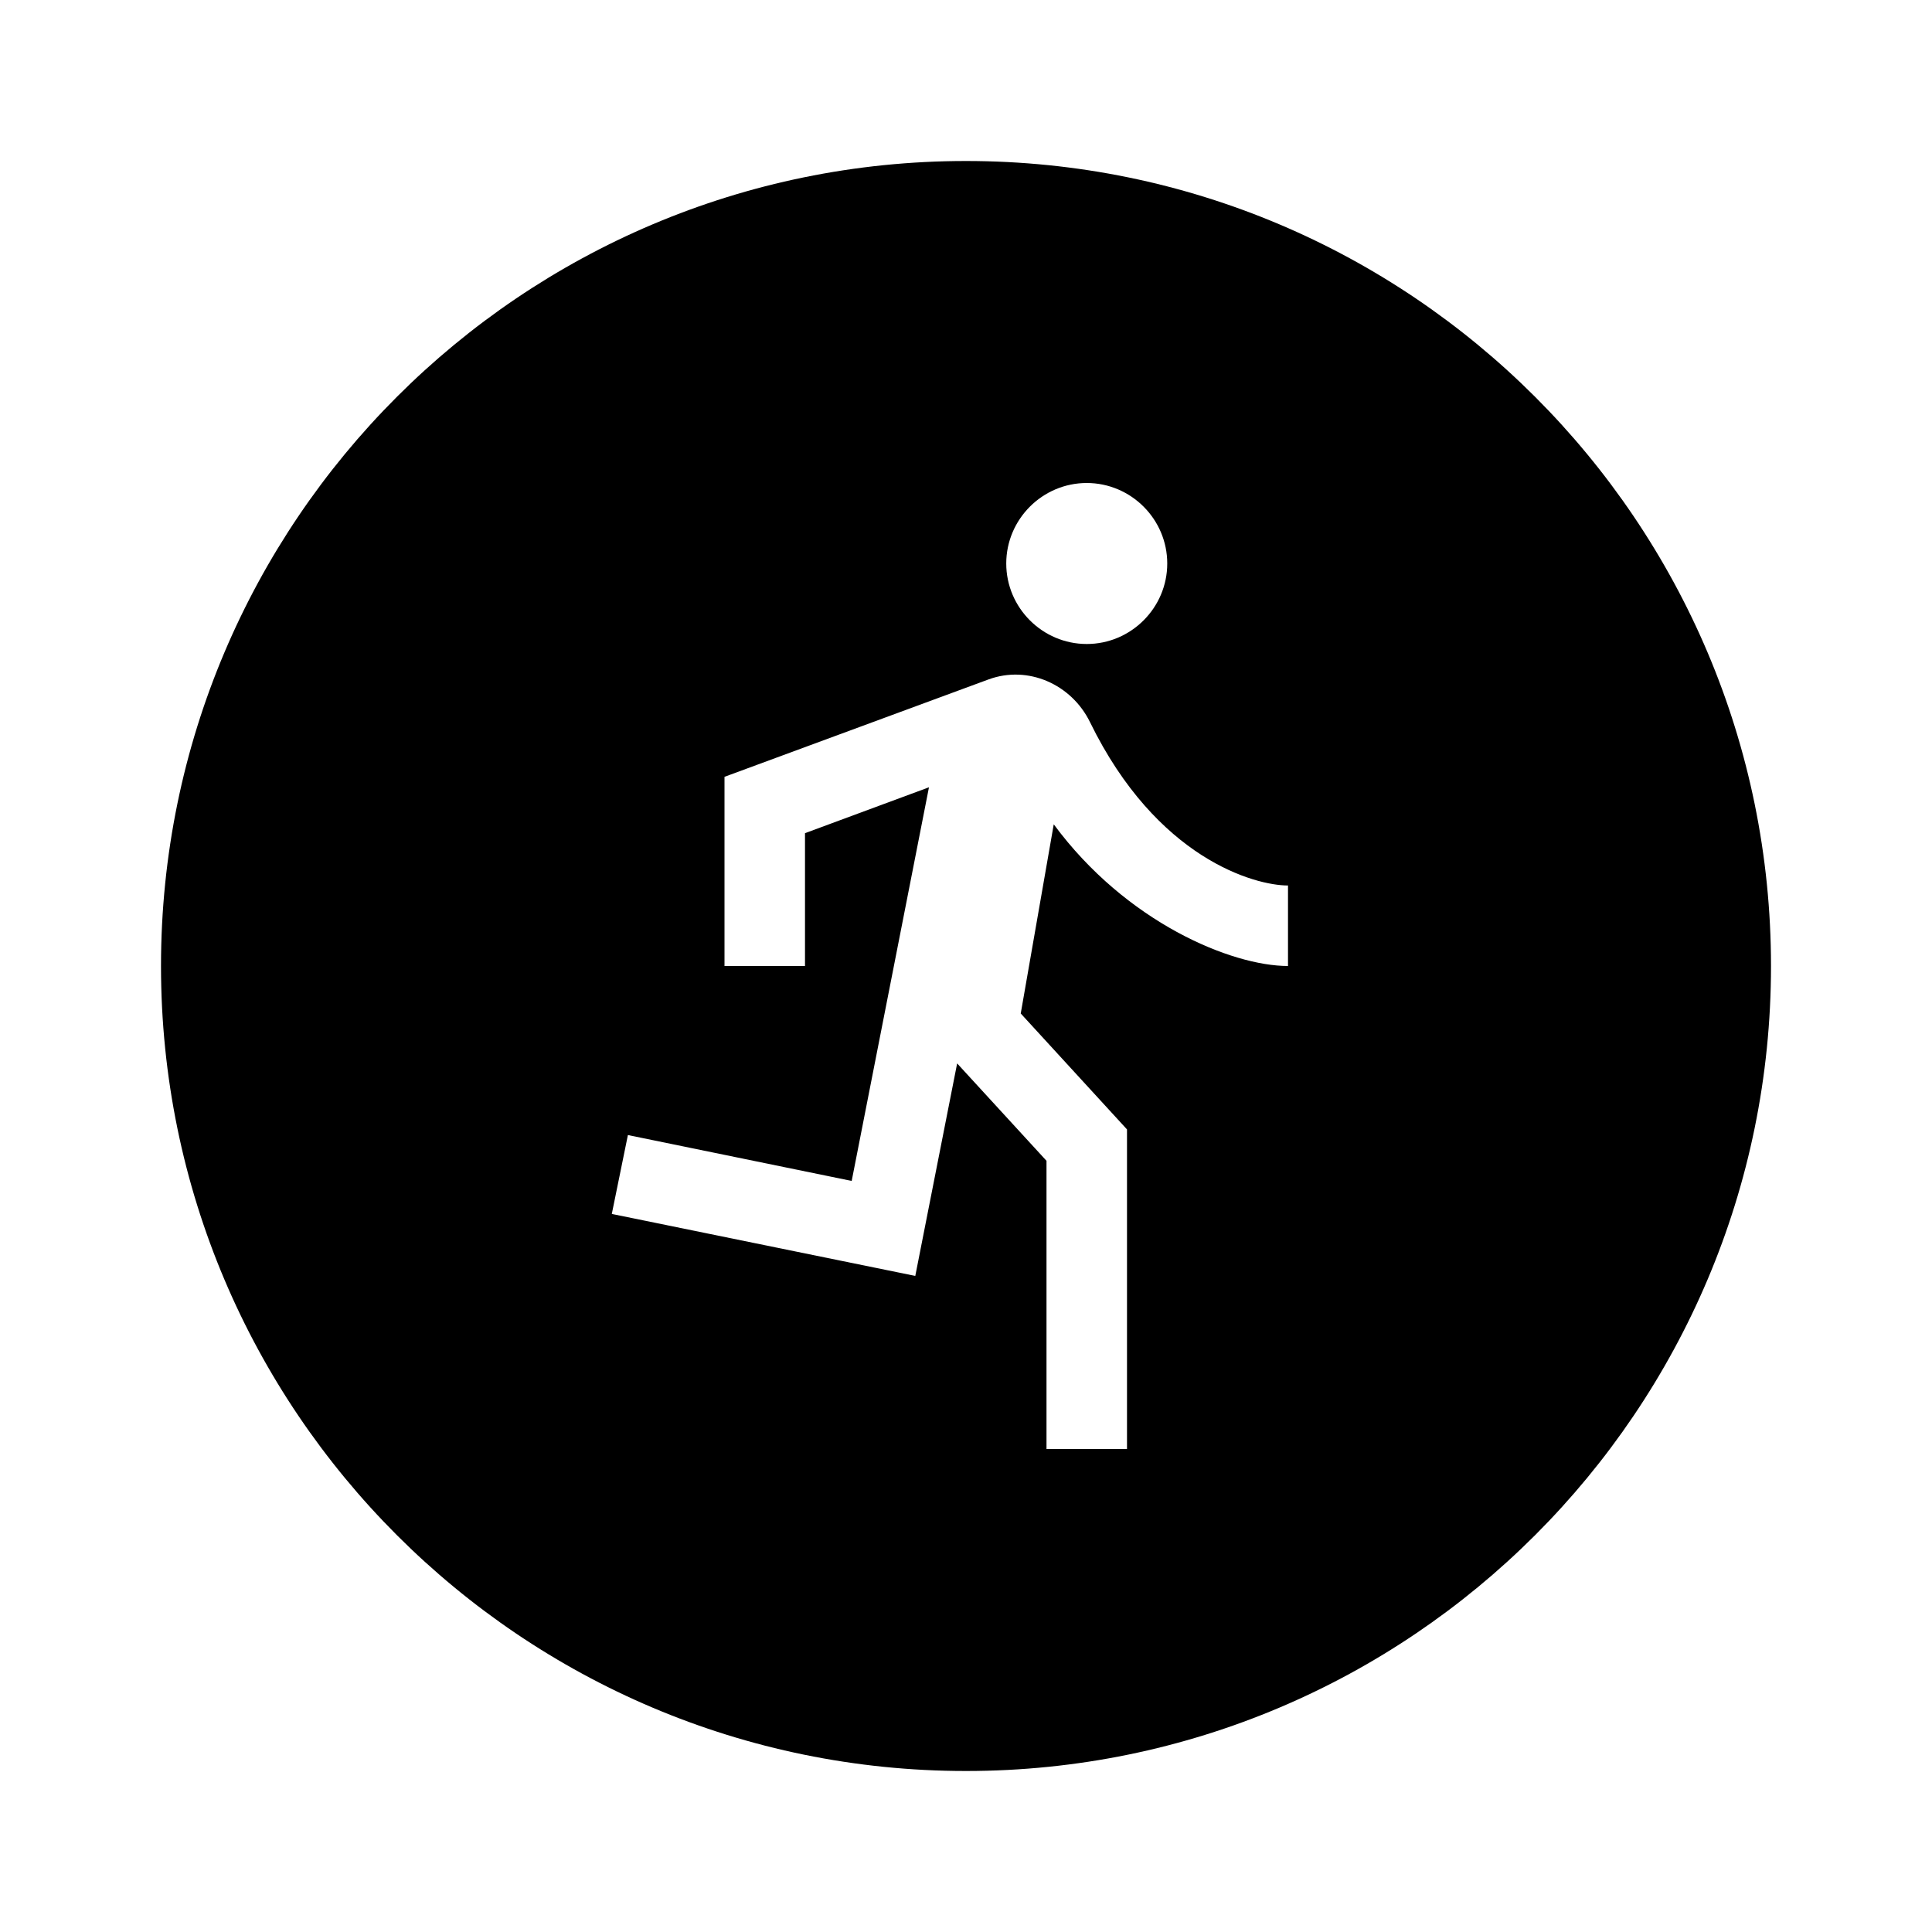
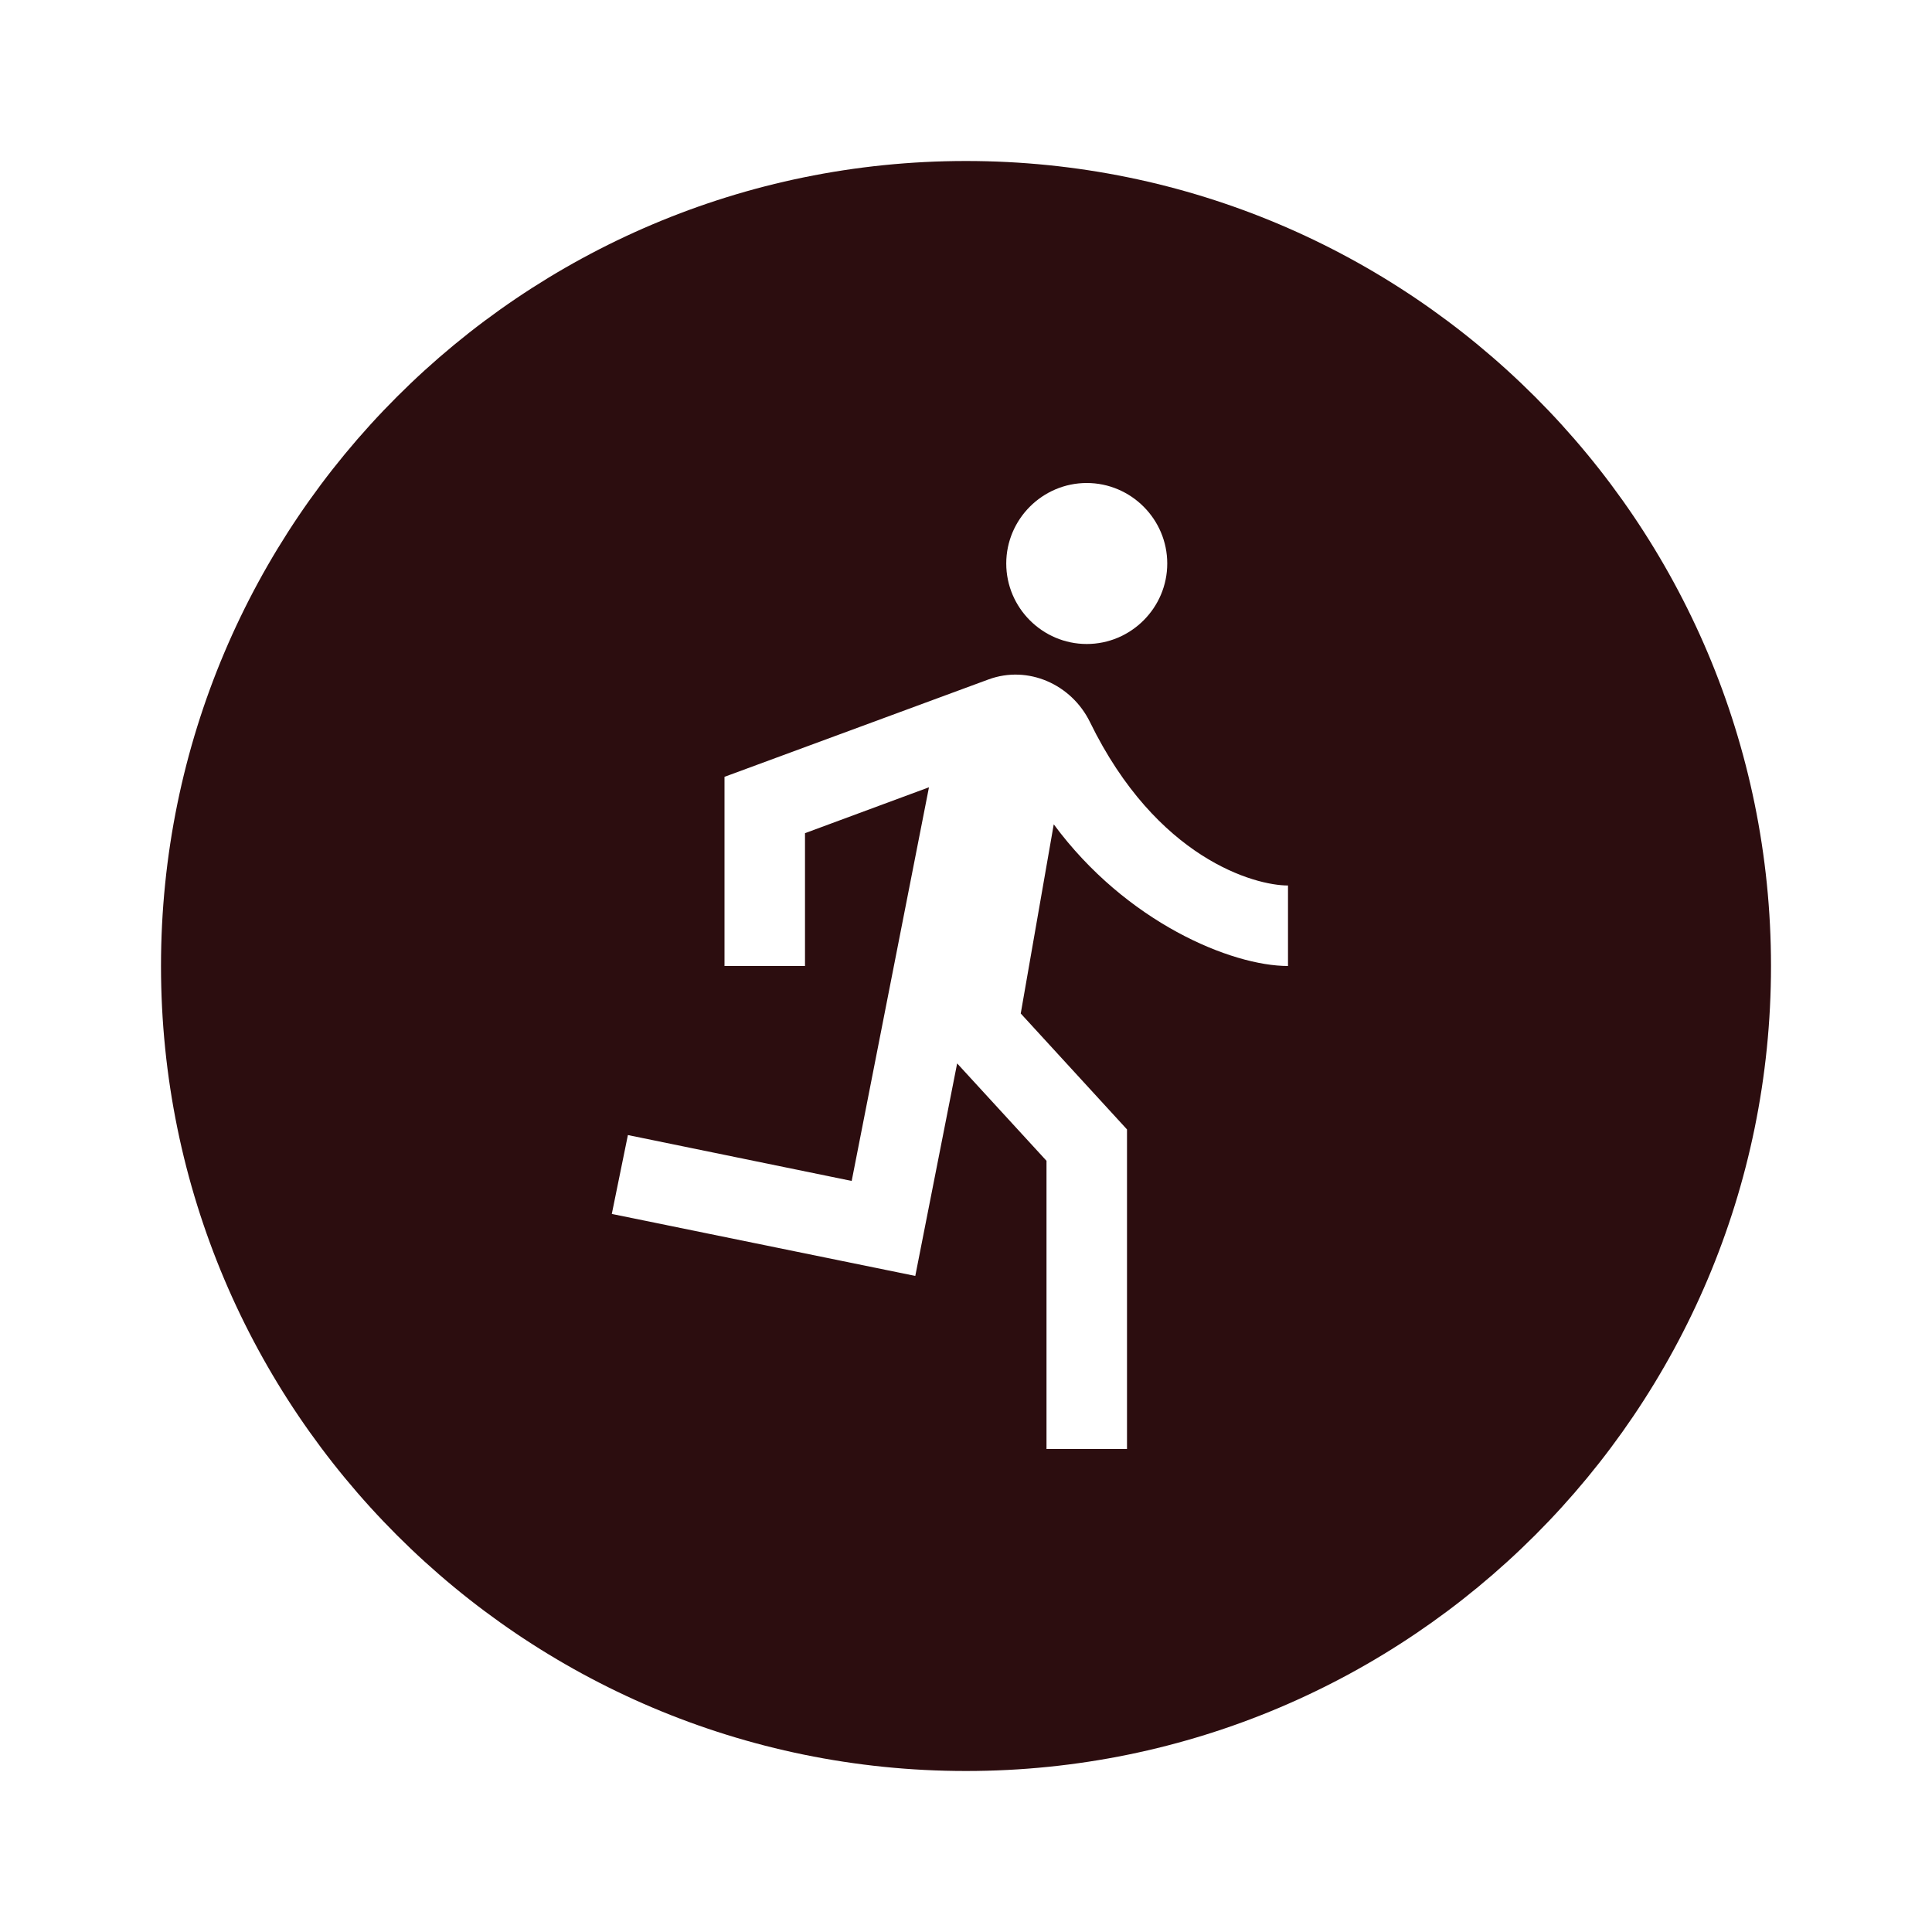
- <svg xmlns="http://www.w3.org/2000/svg" enable-background="new 0 0 24 24" viewBox="0 0 24 24" fill="black" width="36px" height="36px">
+ <svg xmlns="http://www.w3.org/2000/svg" enable-background="new 0 0 24 24" viewBox="0 0 24 24" fill="#2c0d0f" width="36px" height="36px">
  <g>
    <rect fill="none" height="24" width="24" />
  </g>
  <g>
    <path d="M12,2C6.48,2,2,6.48,2,12c0,5.52,4.48,10,10,10s10-4.48,10-10C22,6.48,17.52,2,12,2z M13.5,6c0.55,0,1,0.45,1,1 c0,0.55-0.45,1-1,1s-1-0.45-1-1C12.5,6.45,12.95,6,13.5,6z M16,12c-0.7,0-2.01-0.54-2.91-1.76l-0.41,2.35L14,14.03V18h-1v-3.58 l-1.11-1.21l-0.52,2.64L7.6,15.08l0.2-0.98l2.78,0.57l0.96-4.89L10,10.35V12H9V9.65l3.28-1.21c0.49-0.18,1.03,0.06,1.26,0.53 C14.37,10.67,15.59,11,16,11V12z" />
  </g>
</svg>
